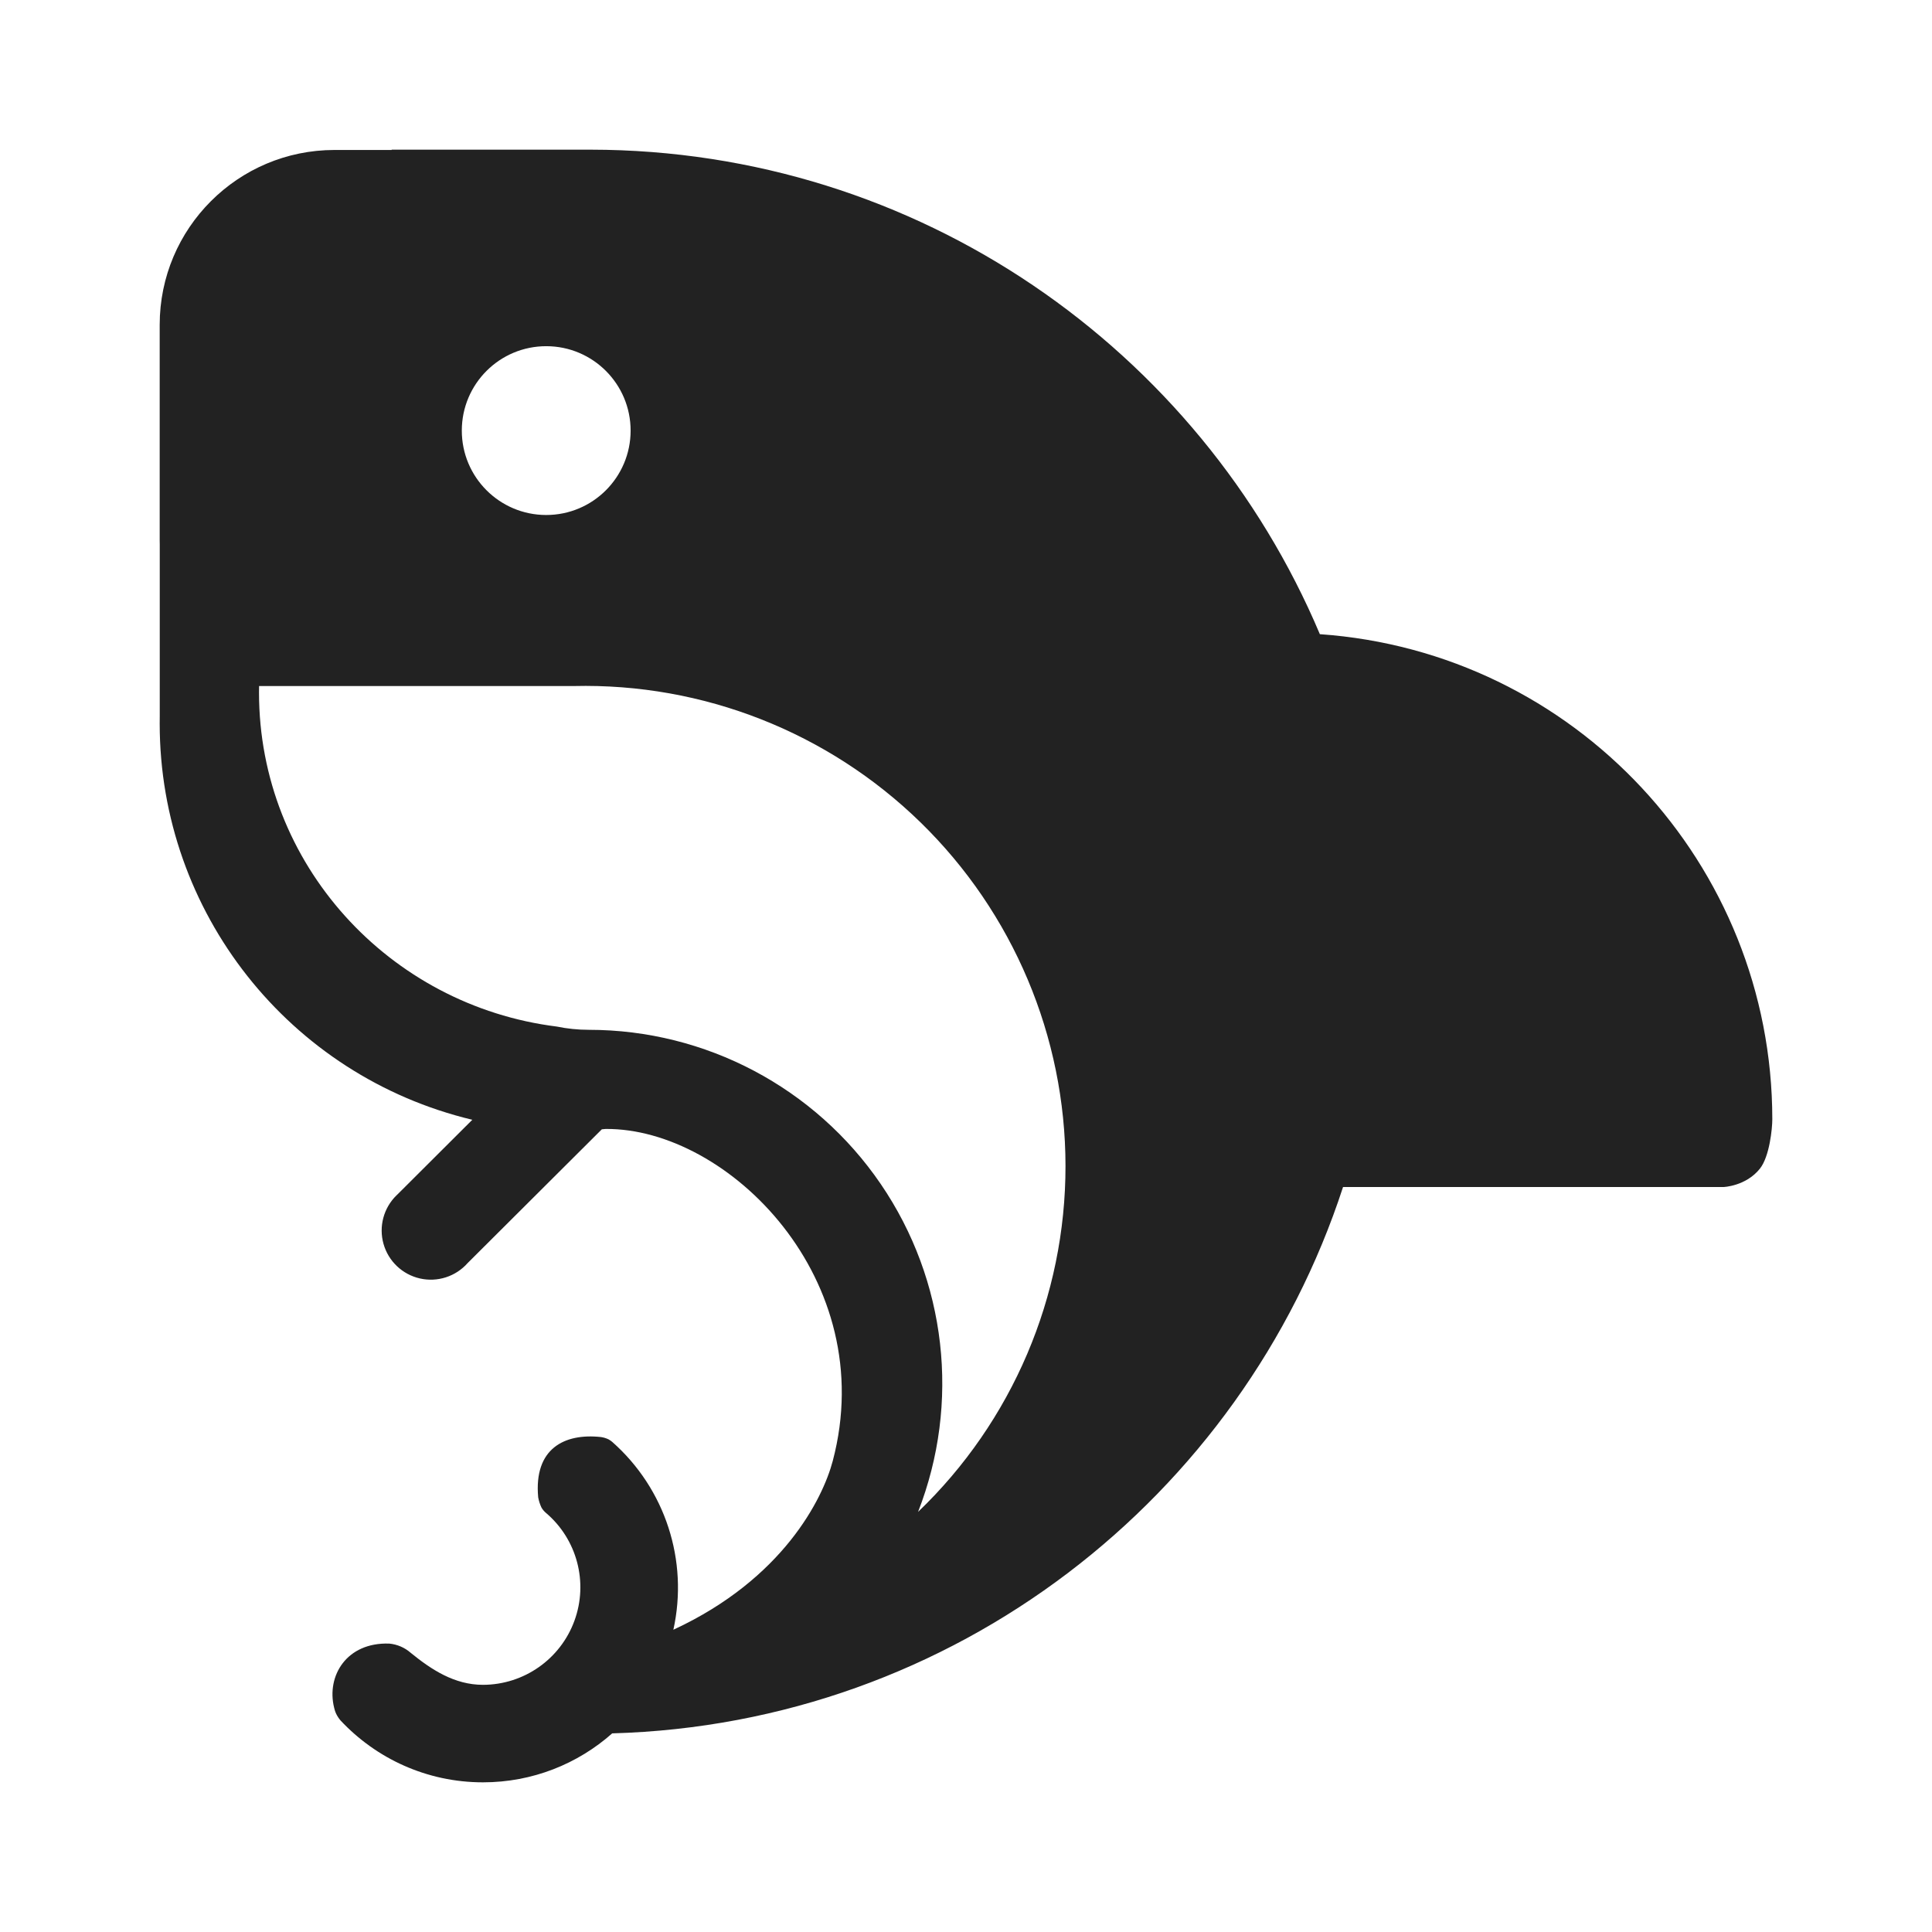
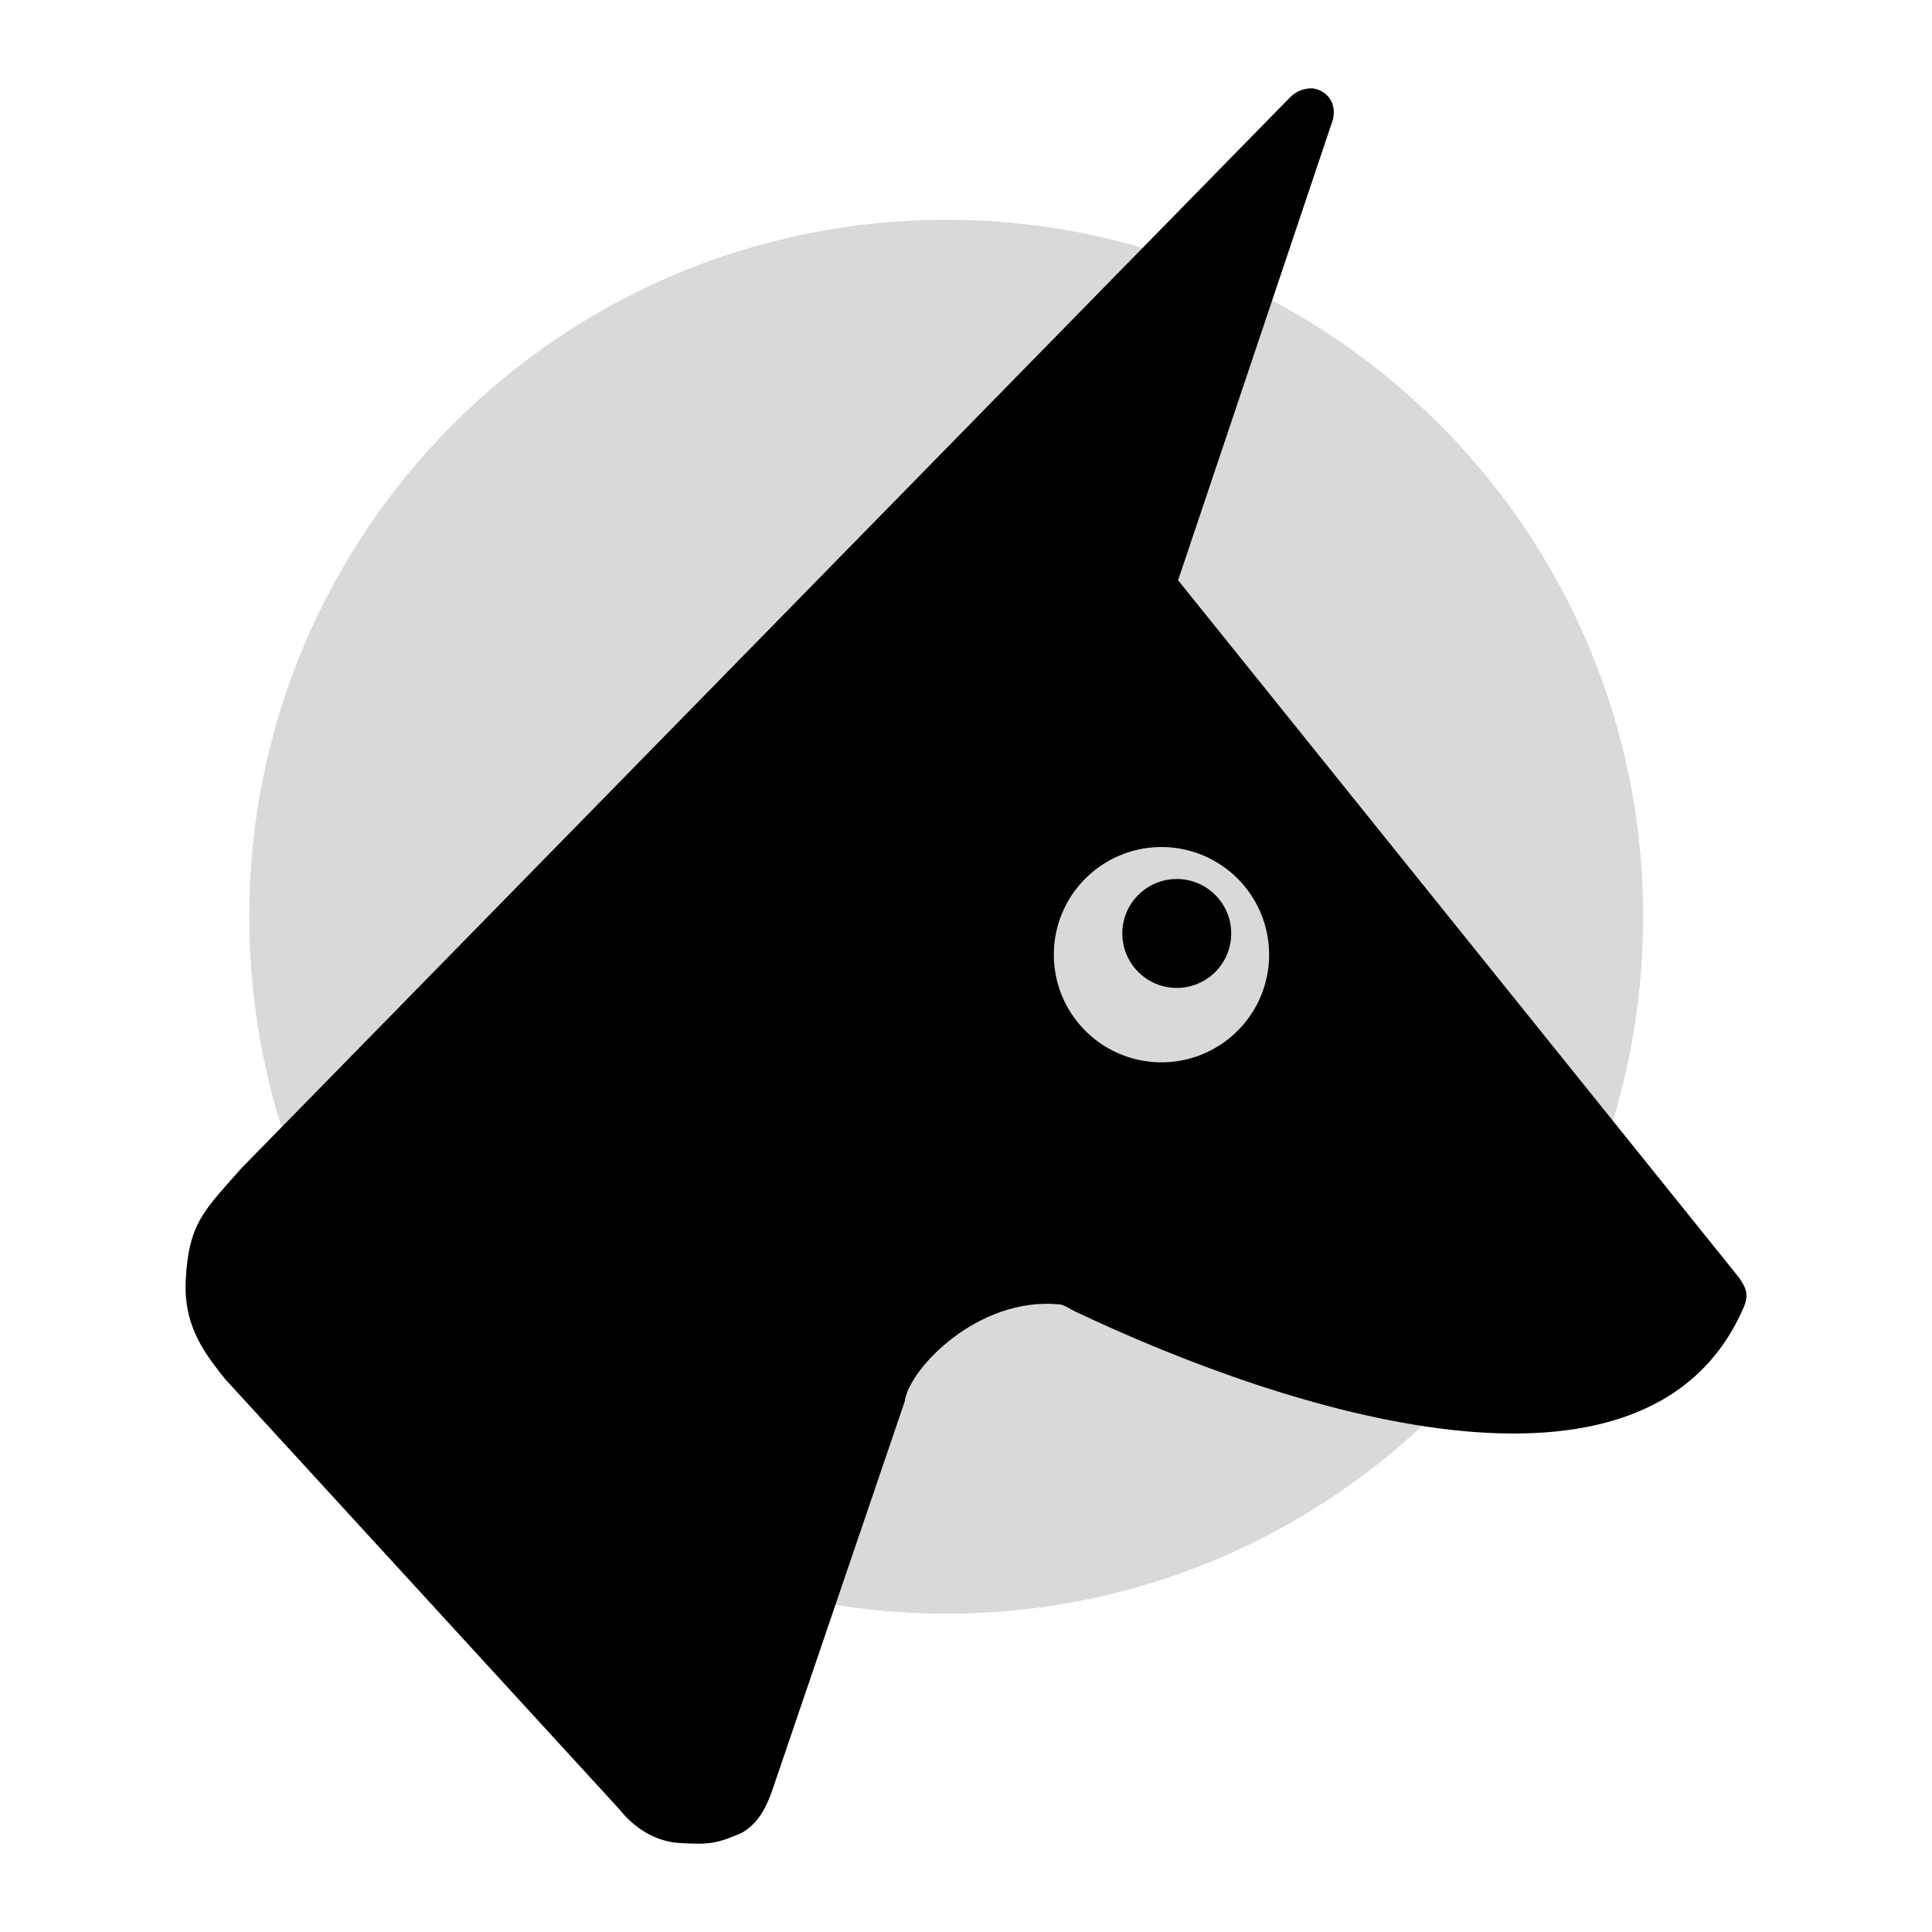
- <svg xmlns="http://www.w3.org/2000/svg" viewBox="0 0 32 32" fill-rule="evenodd" fill="#222">
-   <path d="M7.823 18.547a6.749 6.749 0 0 1-5.178-6.56l.001-.121V9.014l-.001-.059V5.379A2.896 2.896 0 0 1 5.54 2.484h.947v-.005h3.298c5.428.006 10.088 3.316 12.076 8.025a8.057 8.057 0 0 1 7.494 8.034c0 .155-.046.618-.205.818-.232.292-.604.305-.604.305h-6.301c-1.676 5.141-6.445 8.892-12.105 9.049-.57.505-1.32.811-2.14.811-.93 0-1.769-.394-2.359-1.024a.54.54 0 0 1-.073-.111c-.02-.042-.03-.085-.034-.102-.129-.523.204-1.085.913-1.061a.628.628 0 0 1 .357.154c.341.277.722.529 1.196.529a1.616 1.616 0 0 0 1.04-2.85.333.333 0 0 1-.072-.087.69.69 0 0 1-.054-.169c-.074-.809.436-1.064 1.04-.998a.437.437 0 0 1 .127.039.42.42 0 0 1 .059.041 3.221 3.221 0 0 1 1.013 3.112l.01-.005c1.805-.839 2.463-2.161 2.63-2.791.794-3.003-1.731-5.515-3.762-5.499l-.063.006-2.222 2.215a.814.814 0 1 1-1.179-1.121l.019-.018 1.237-1.234Zm1.68-7.184a7.956 7.956 0 0 1 8.145 7.948 7.93 7.93 0 0 1-2.442 5.731 5.855 5.855 0 0 0-5.451-7.985c-.185 0-.362-.019-.533-.054-2.779-.347-4.932-2.694-4.932-5.532l.001-.108h5.212Zm-.455-5.629a1.398 1.398 0 1 1-.002 2.796 1.398 1.398 0 0 1 .002-2.796Z" />
+ <svg xmlns="http://www.w3.org/2000/svg" viewBox="0 0 32 32">
+   <circle fill-opacity="0.15" cx="15.672" cy="15.184" r="11.544" />
+   <path d="M11.244 30.525c.532.036.656-.003 1.038-.165.241-.138.38-.35.499-.677l2.204-6.471c.068-.536 1.211-1.736 2.556-1.608.093.009.172.073.26.115 3.57 1.694 9.404 3.535 11.036.032.054-.116.099-.21.088-.324-.014-.154-.16-.311-.218-.386l-9.194-11.43 2.554-7.6a.456.456 0 0 0 .003-.288.394.394 0 0 0-.344-.26.503.503 0 0 0-.376.167L4.001 19.347c-.614.699-.878.905-.925 1.864-.039.79.357 1.251.646 1.623l6.538 7.135c.236.298.584.53.984.556Zm7.953-16.495a1.783 1.783 0 1 1-.003 3.565 1.783 1.783 0 0 1 .003-3.565Zm.294.529a.902.902 0 1 1 0 1.804.902.902 0 0 1 0-1.804Z" />
</svg>
